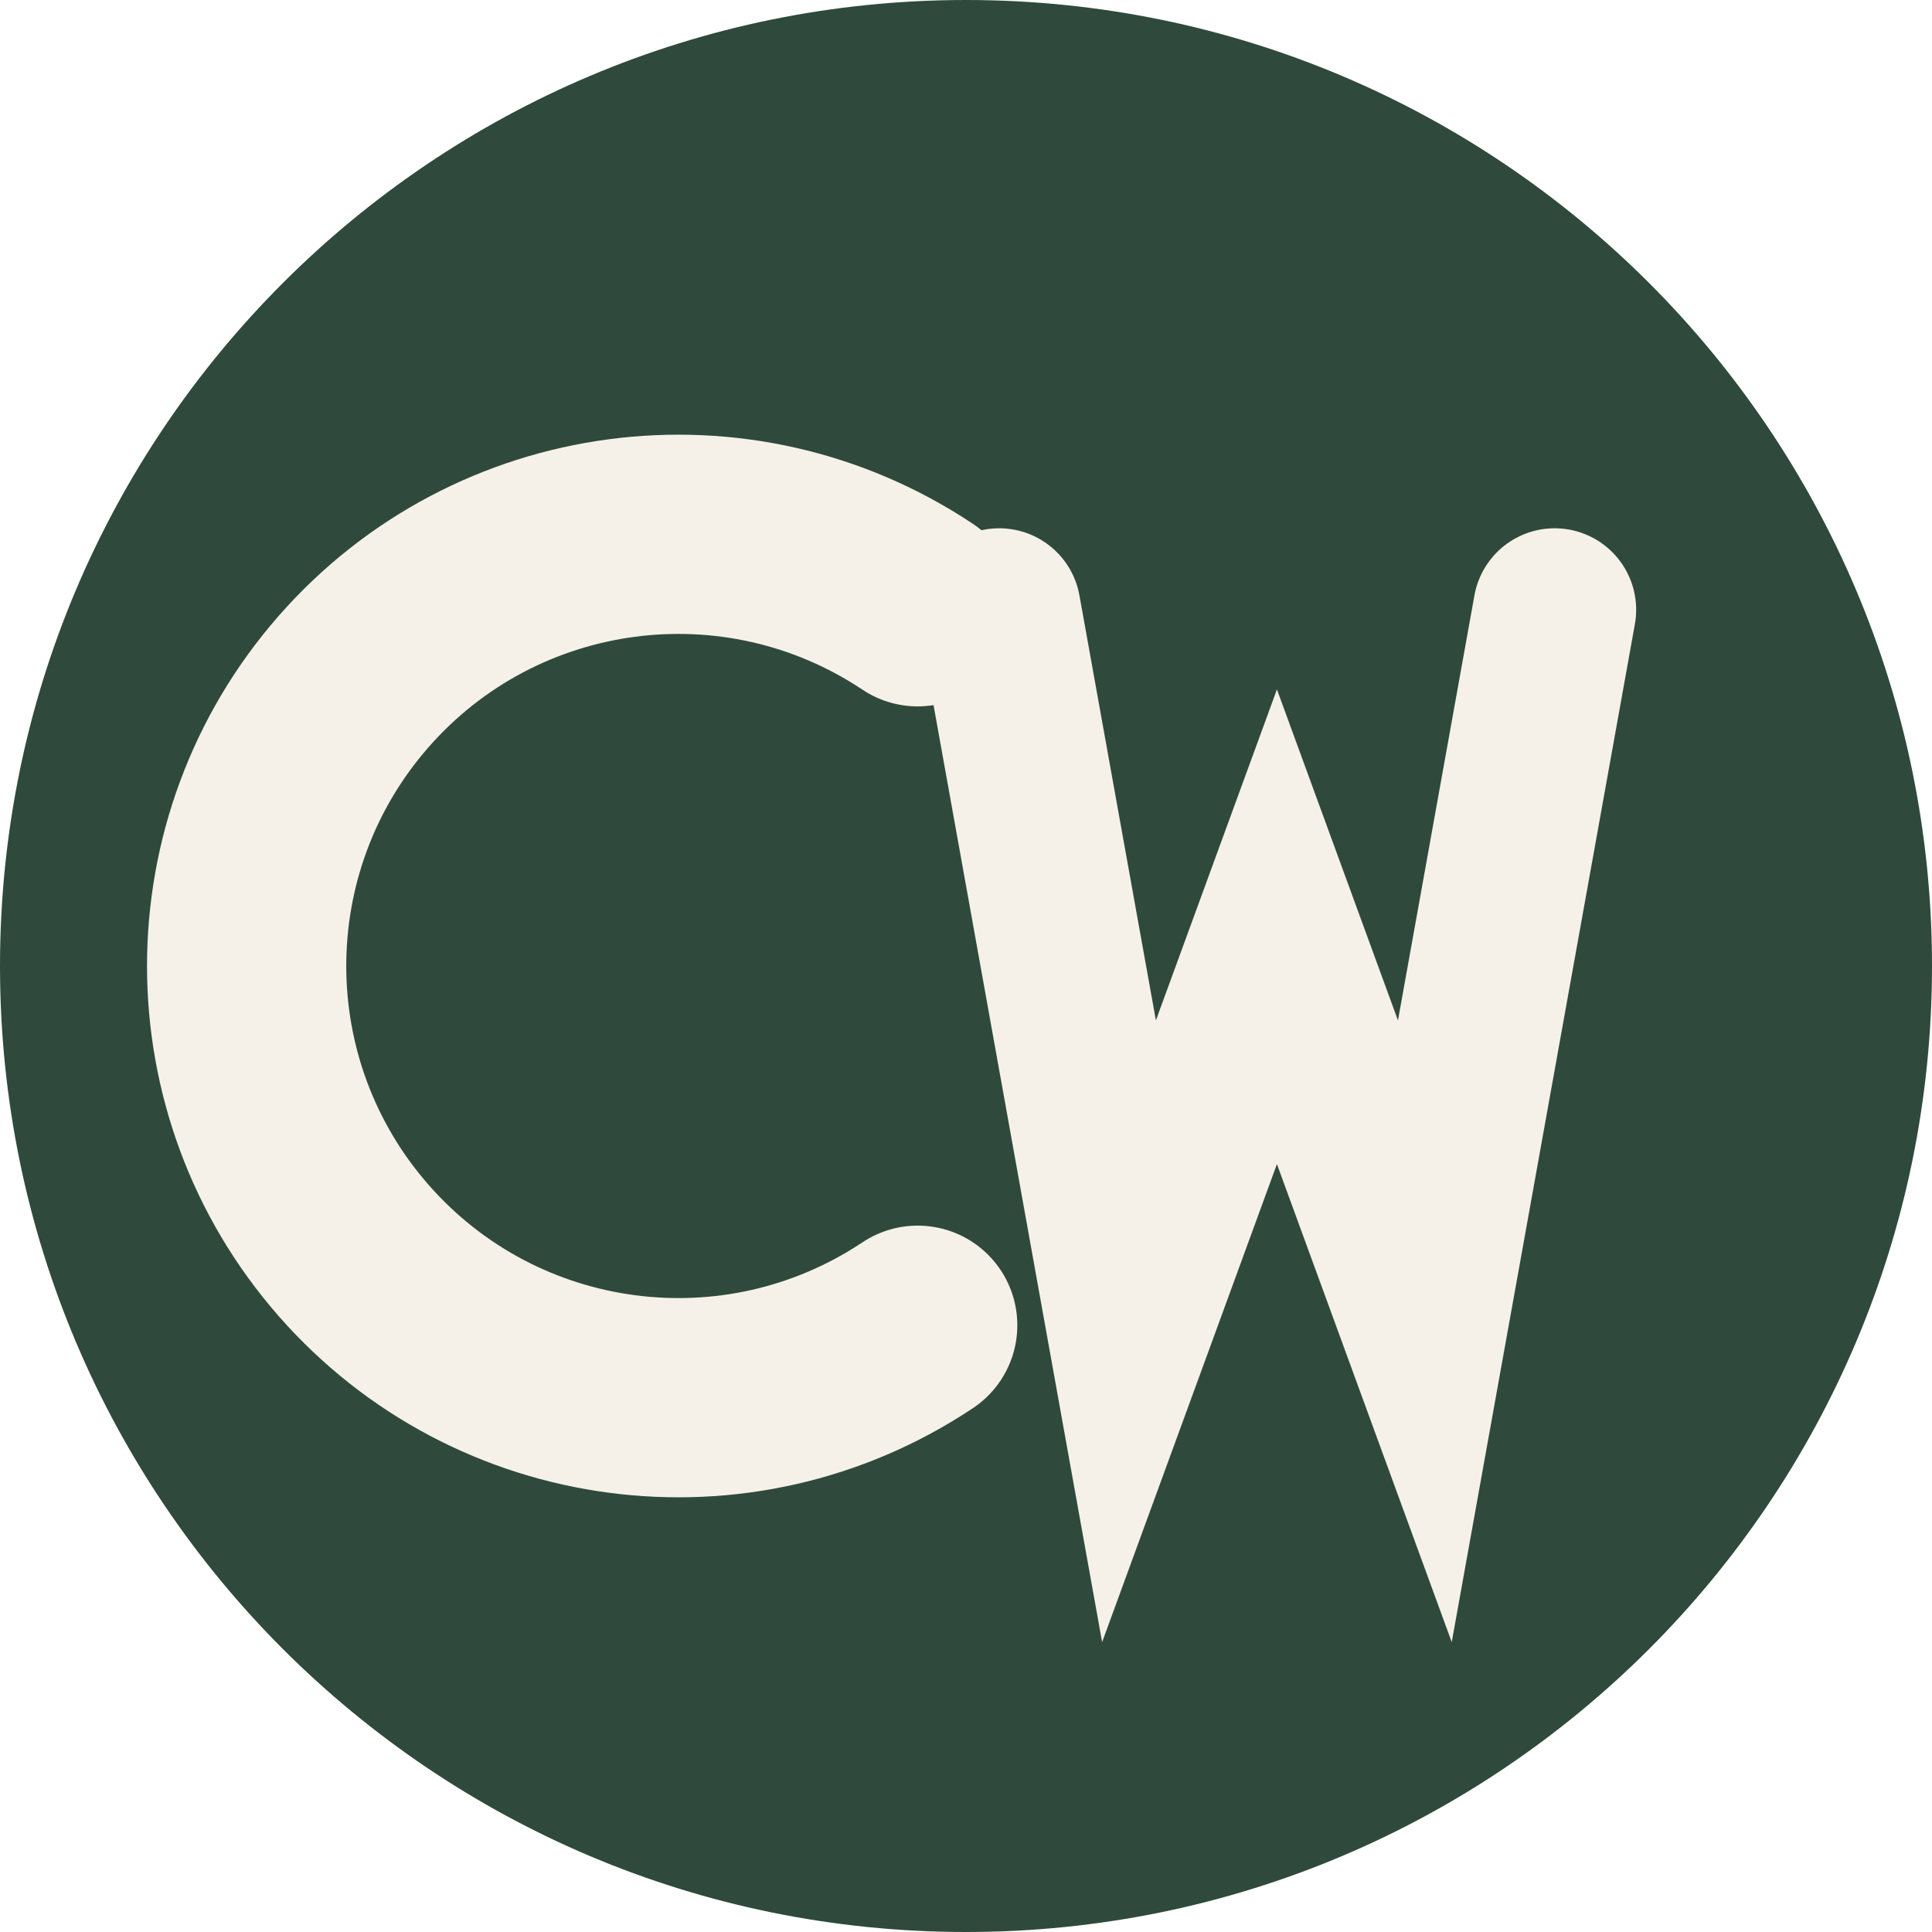
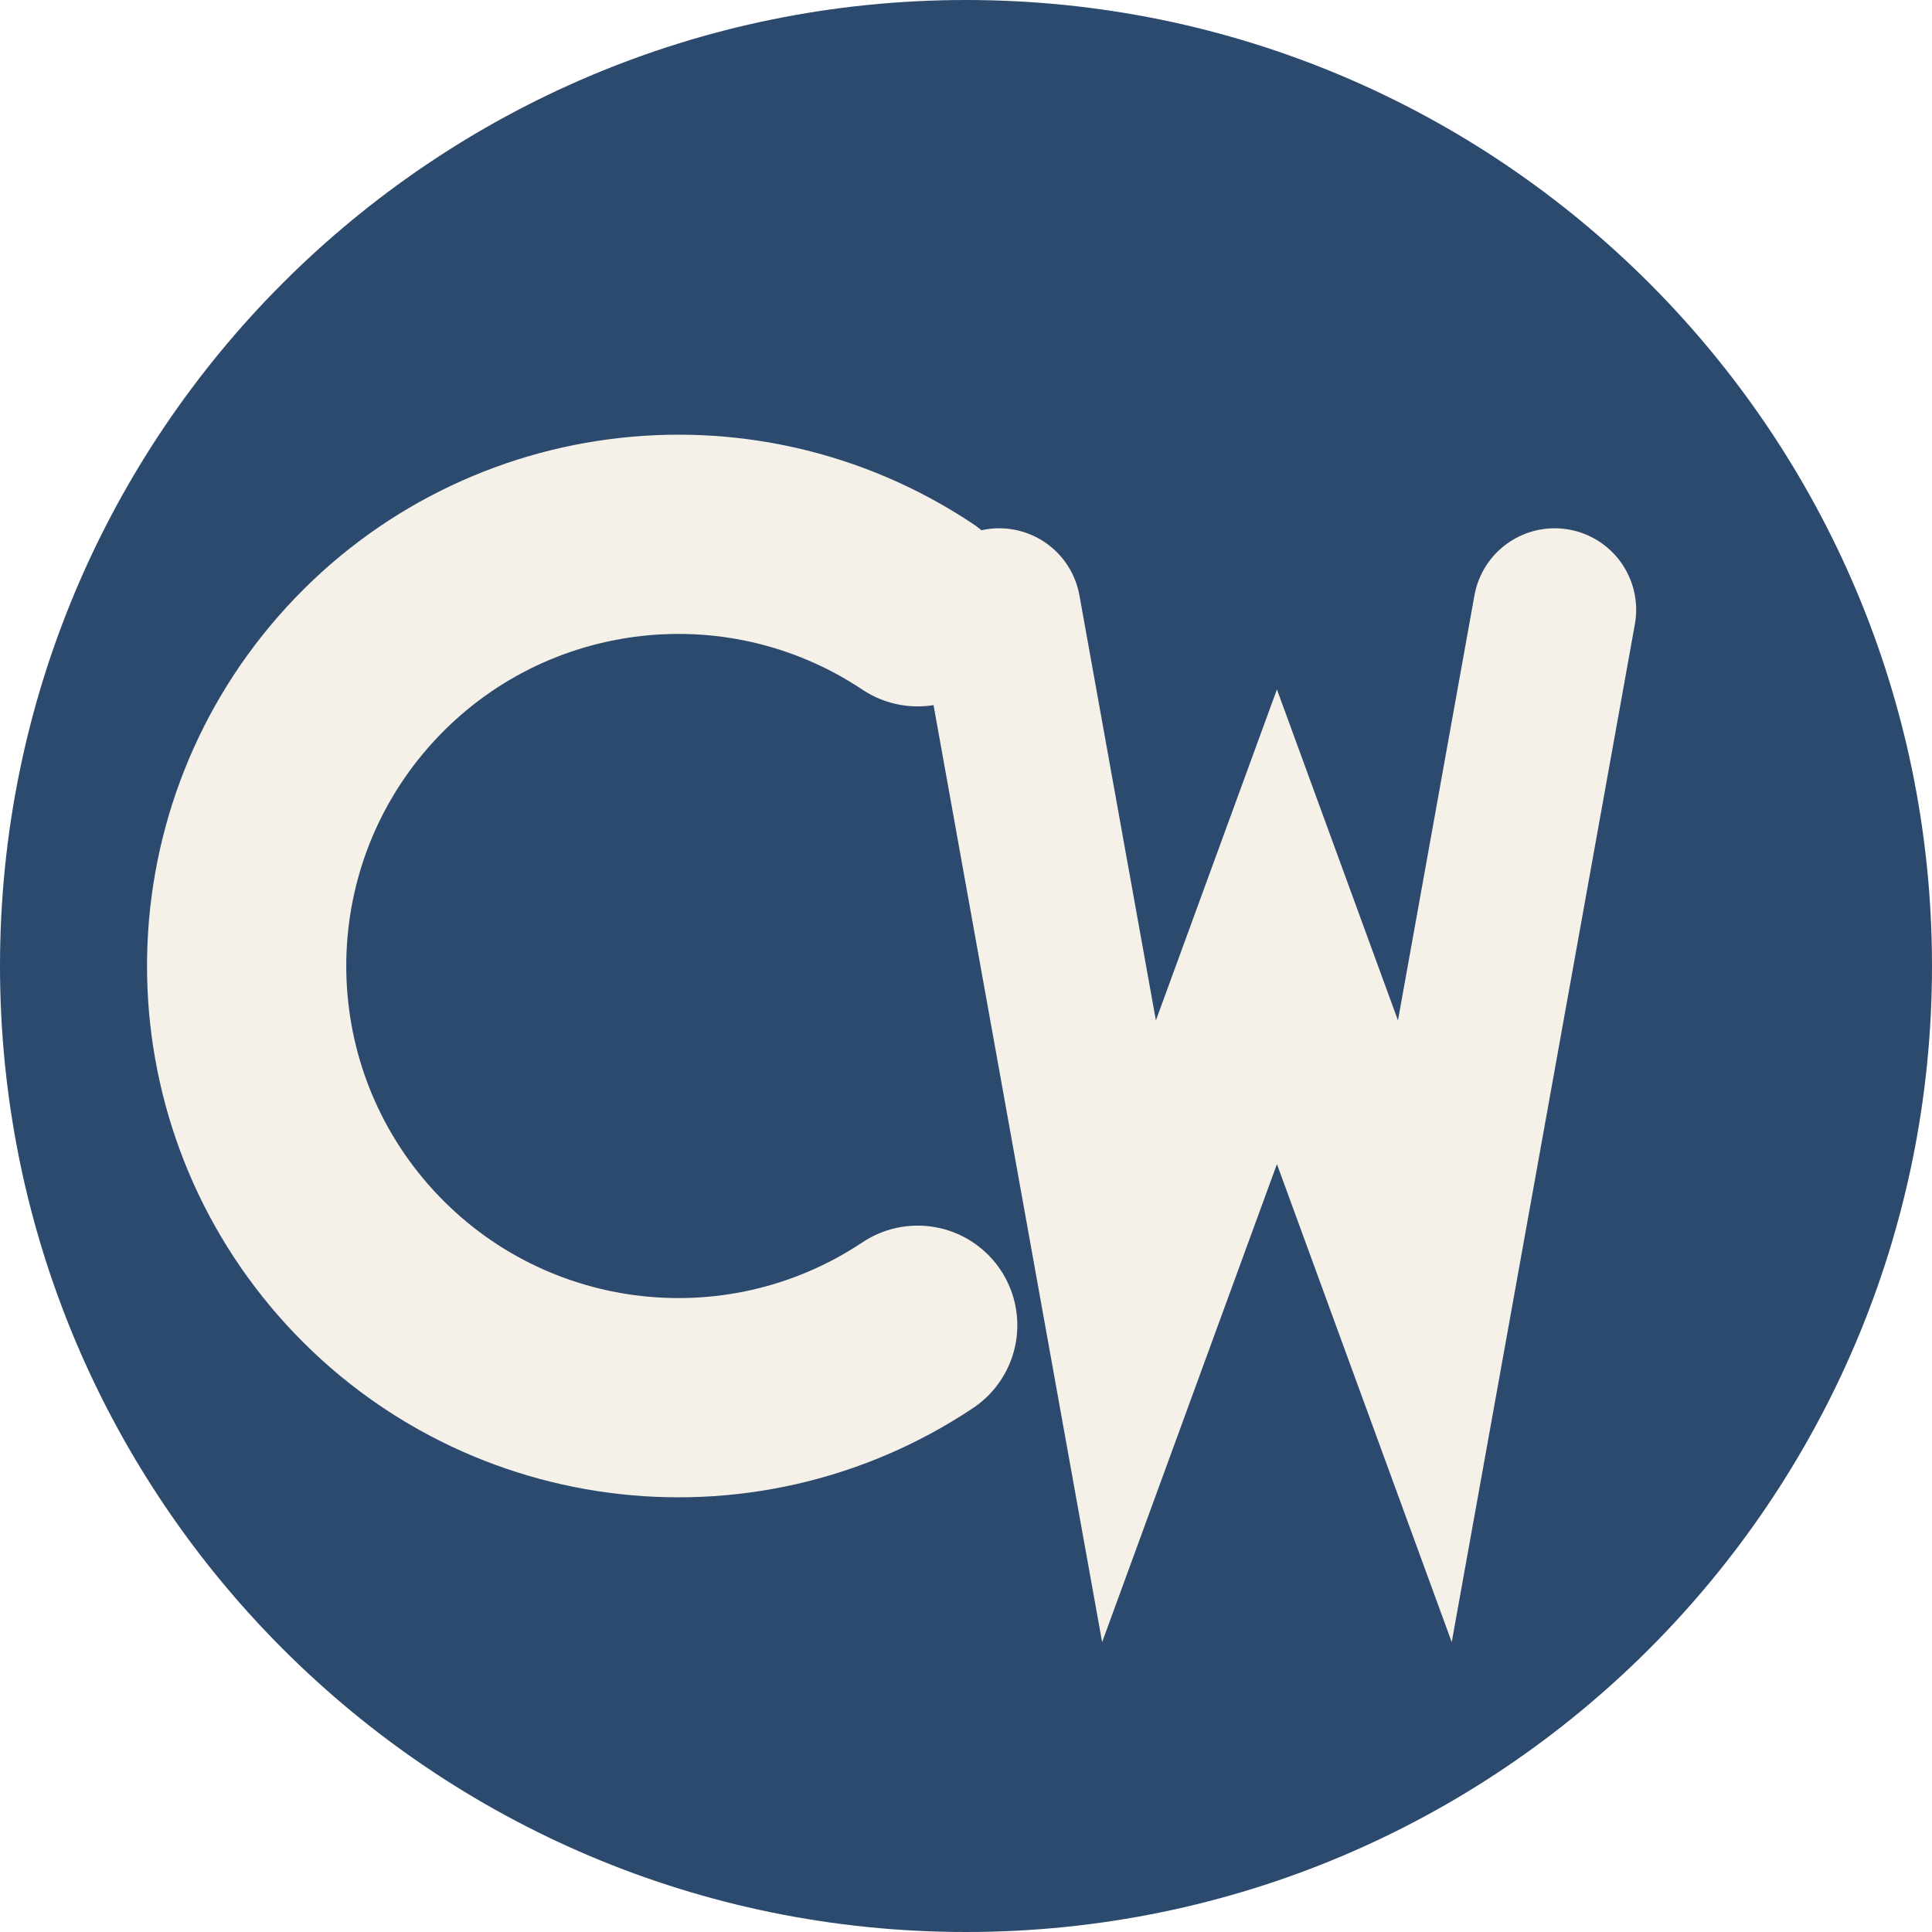
<svg xmlns="http://www.w3.org/2000/svg" viewBox="0 0 32 32">
-   <rect width="32" height="32" rx="16" fill="#2F4A3C" />
+   <rect width="32" height="32" rx="16" fill="#2c4a6e" />
  <path fill="none" stroke="#F6F1E8" stroke-width="3.3" stroke-linecap="round" d="M15.2 10.05 A7.15 7.15 0 1 0 15.2 21.95" />
  <path fill="none" stroke="#F6F1E8" stroke-width="2.7" stroke-linecap="round" stroke-linejoin="miter" d="M16.55 10.1 L18.7 22.05 L21.15 15.35 L23.6 22.05 L25.75 10.1" />
</svg>
